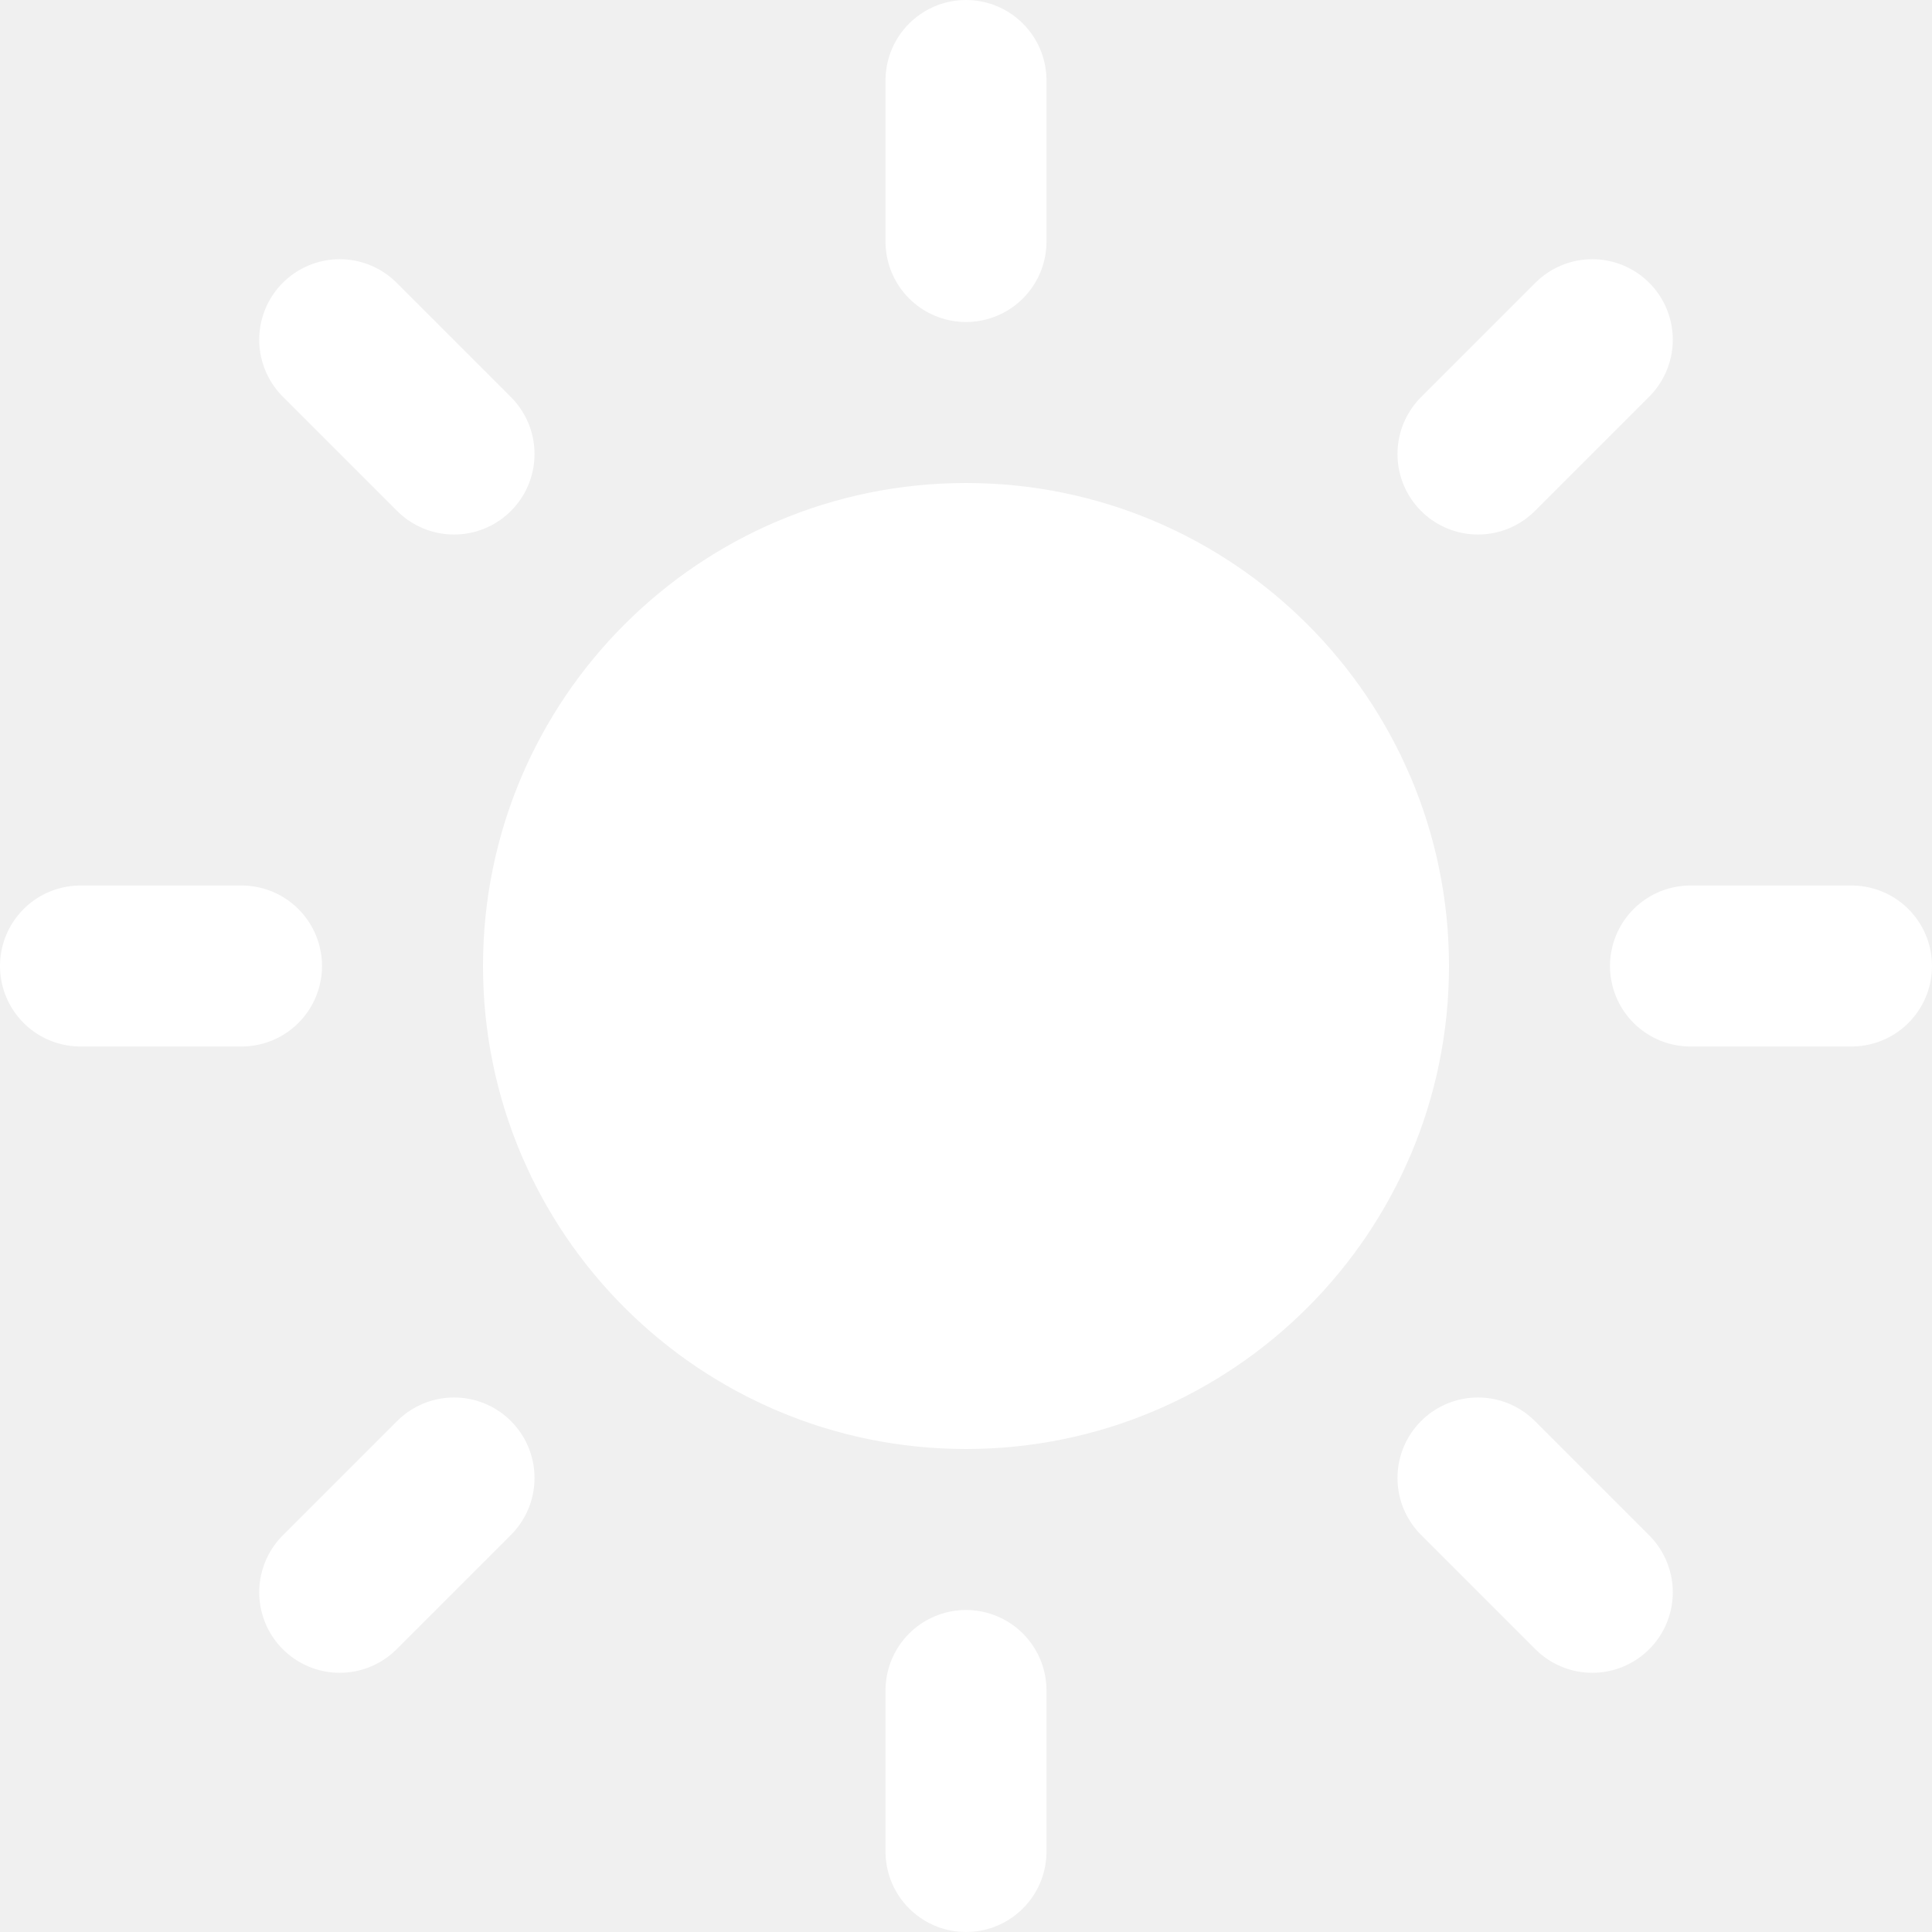
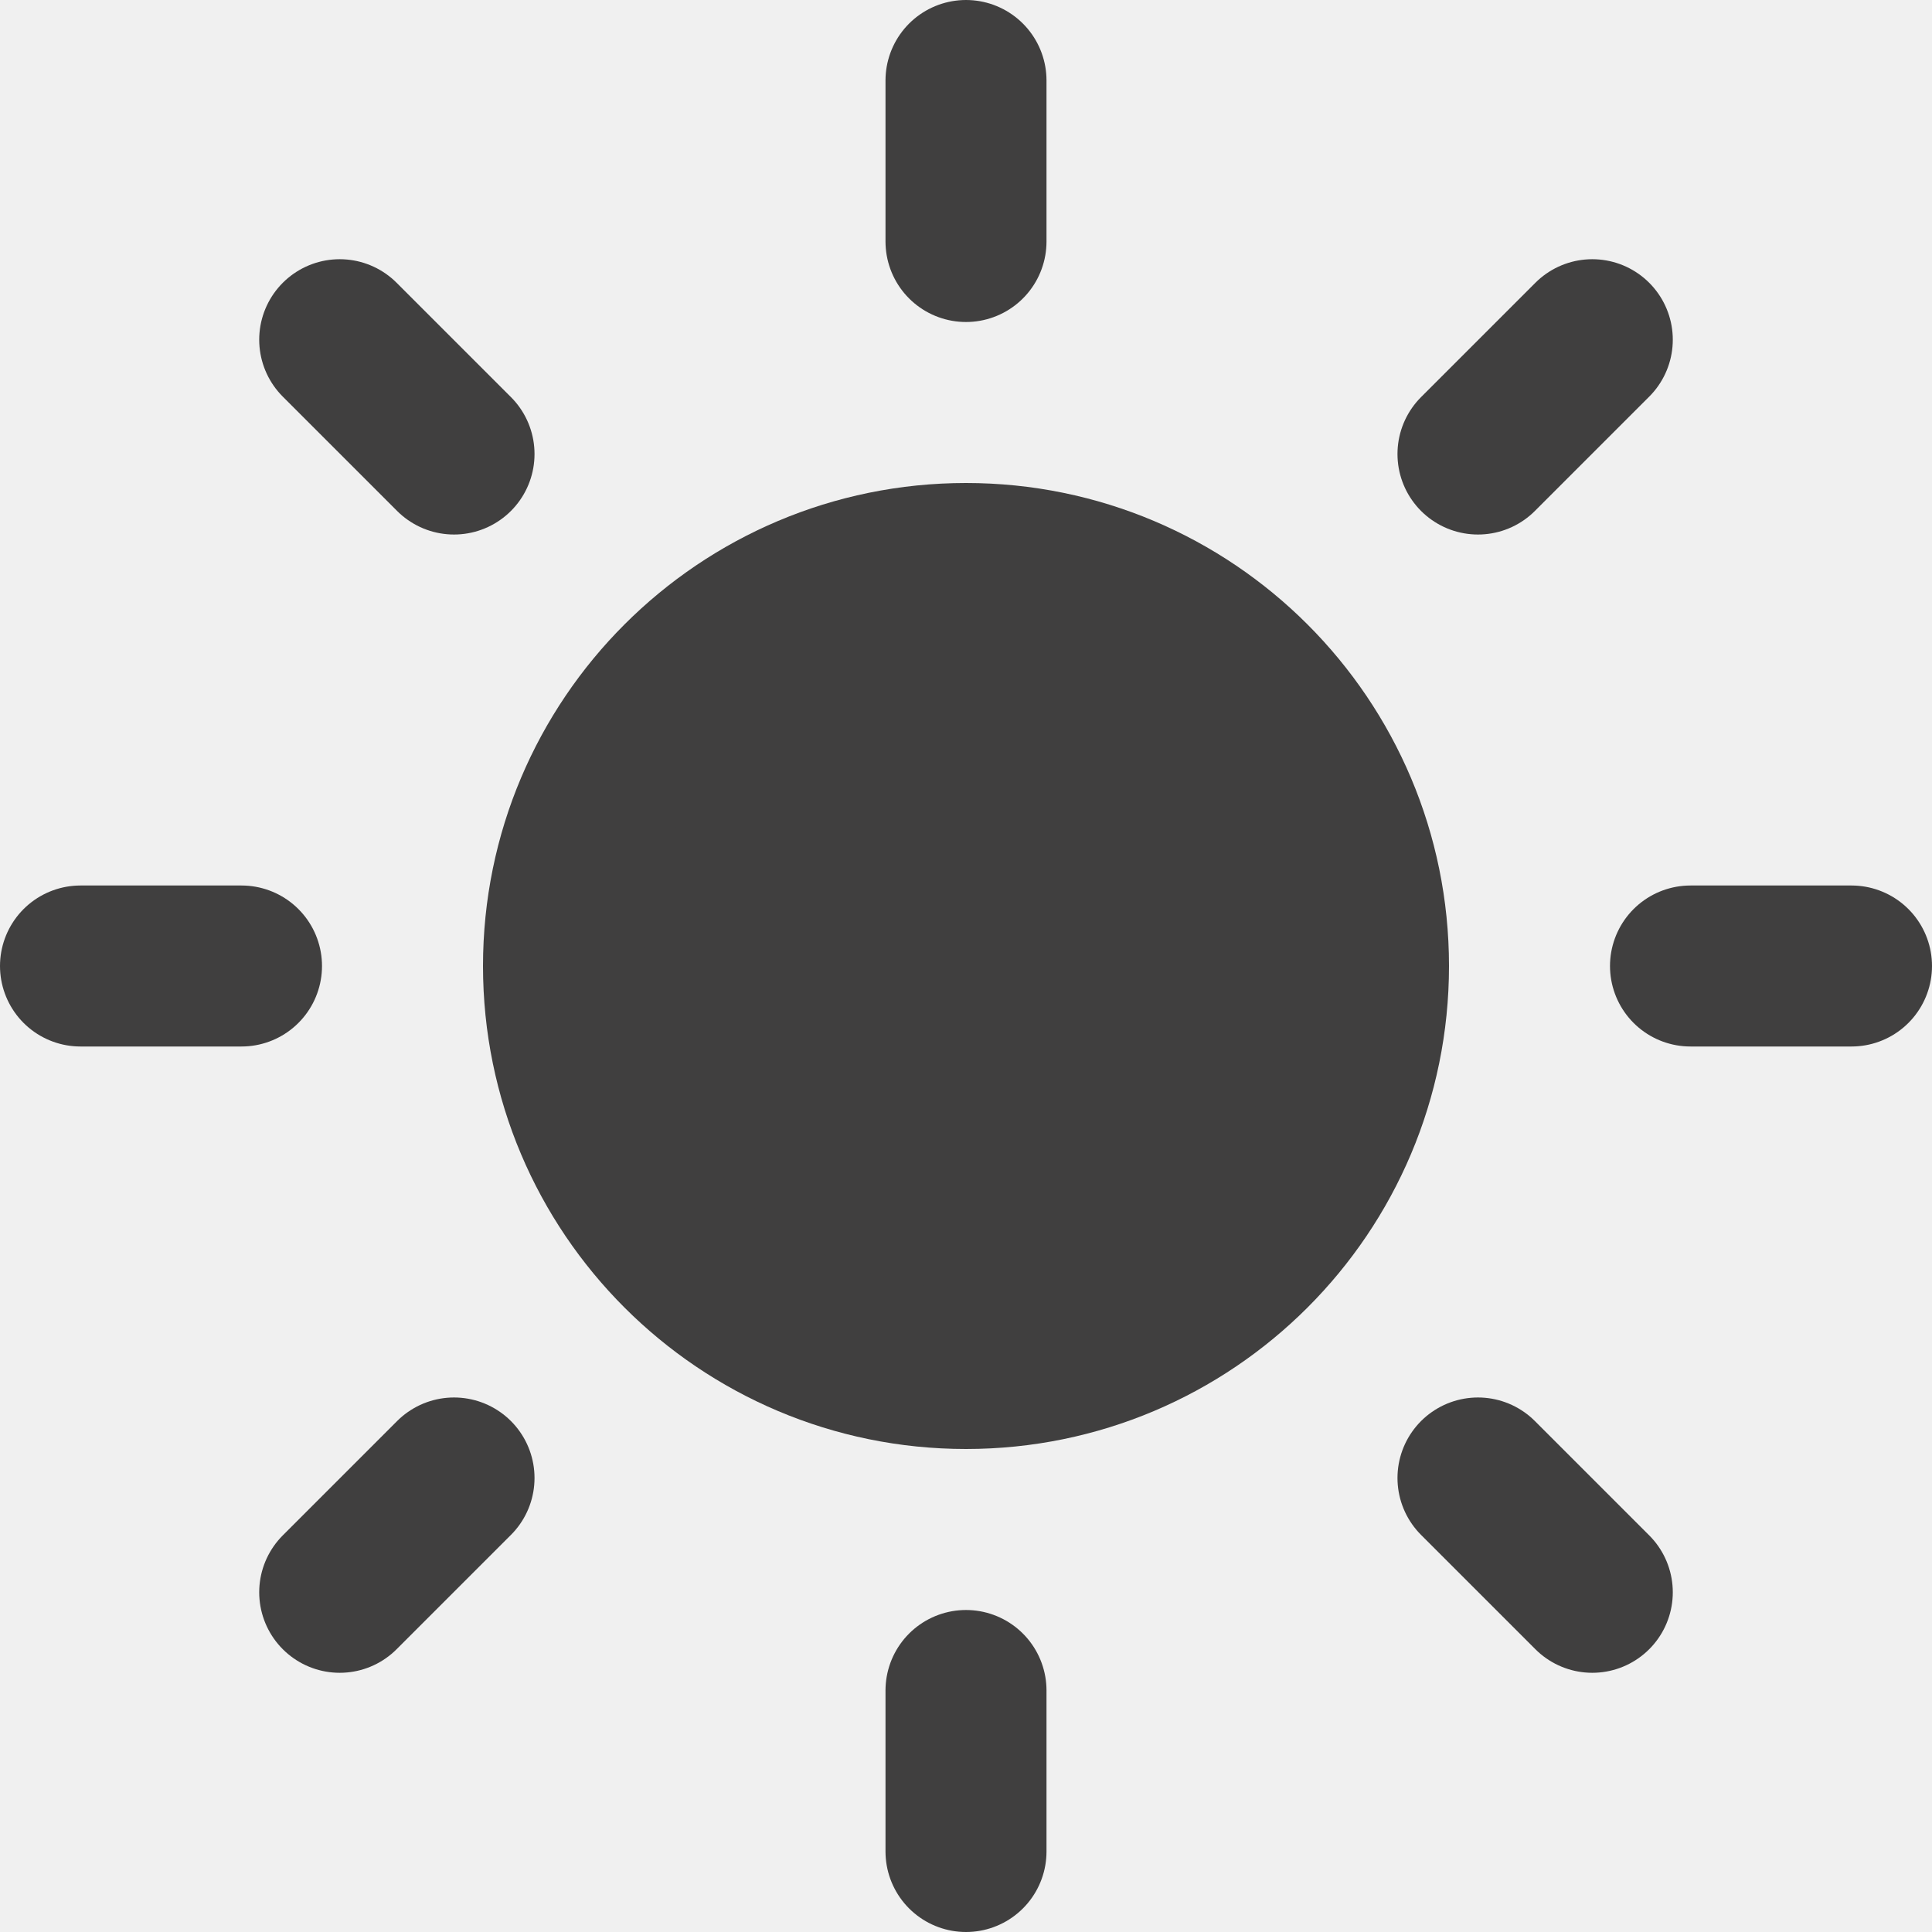
- <svg xmlns="http://www.w3.org/2000/svg" width="24" height="24" viewBox="0 0 24 24" stroke="white" fill="white" line="white" stroke-width="2" stroke-linecap="round" stroke-linejoin="round" class="feather feather-sun">
+ <svg xmlns="http://www.w3.org/2000/svg" width="24" height="24" viewBox="0 0 24 24" stroke="#403f3f" fill="#403f3f" line="#403f3f" stroke-width="2" stroke-linecap="round" stroke-linejoin="round" class="feather feather-sun">
  <circle cx="12" cy="12" r="5" />
  <line x1="12" y1="1" x2="12" y2="3" />
  <line x1="12" y1="21" x2="12" y2="23" />
  <line x1="4.22" y1="4.22" x2="5.64" y2="5.64" />
  <line x1="18.36" y1="18.36" x2="19.78" y2="19.78" />
  <line x1="1" y1="12" x2="3" y2="12" />
  <line x1="21" y1="12" x2="23" y2="12" />
  <line x1="4.22" y1="19.78" x2="5.64" y2="18.36" />
  <line x1="18.36" y1="5.64" x2="19.78" y2="4.22" />
</svg>
